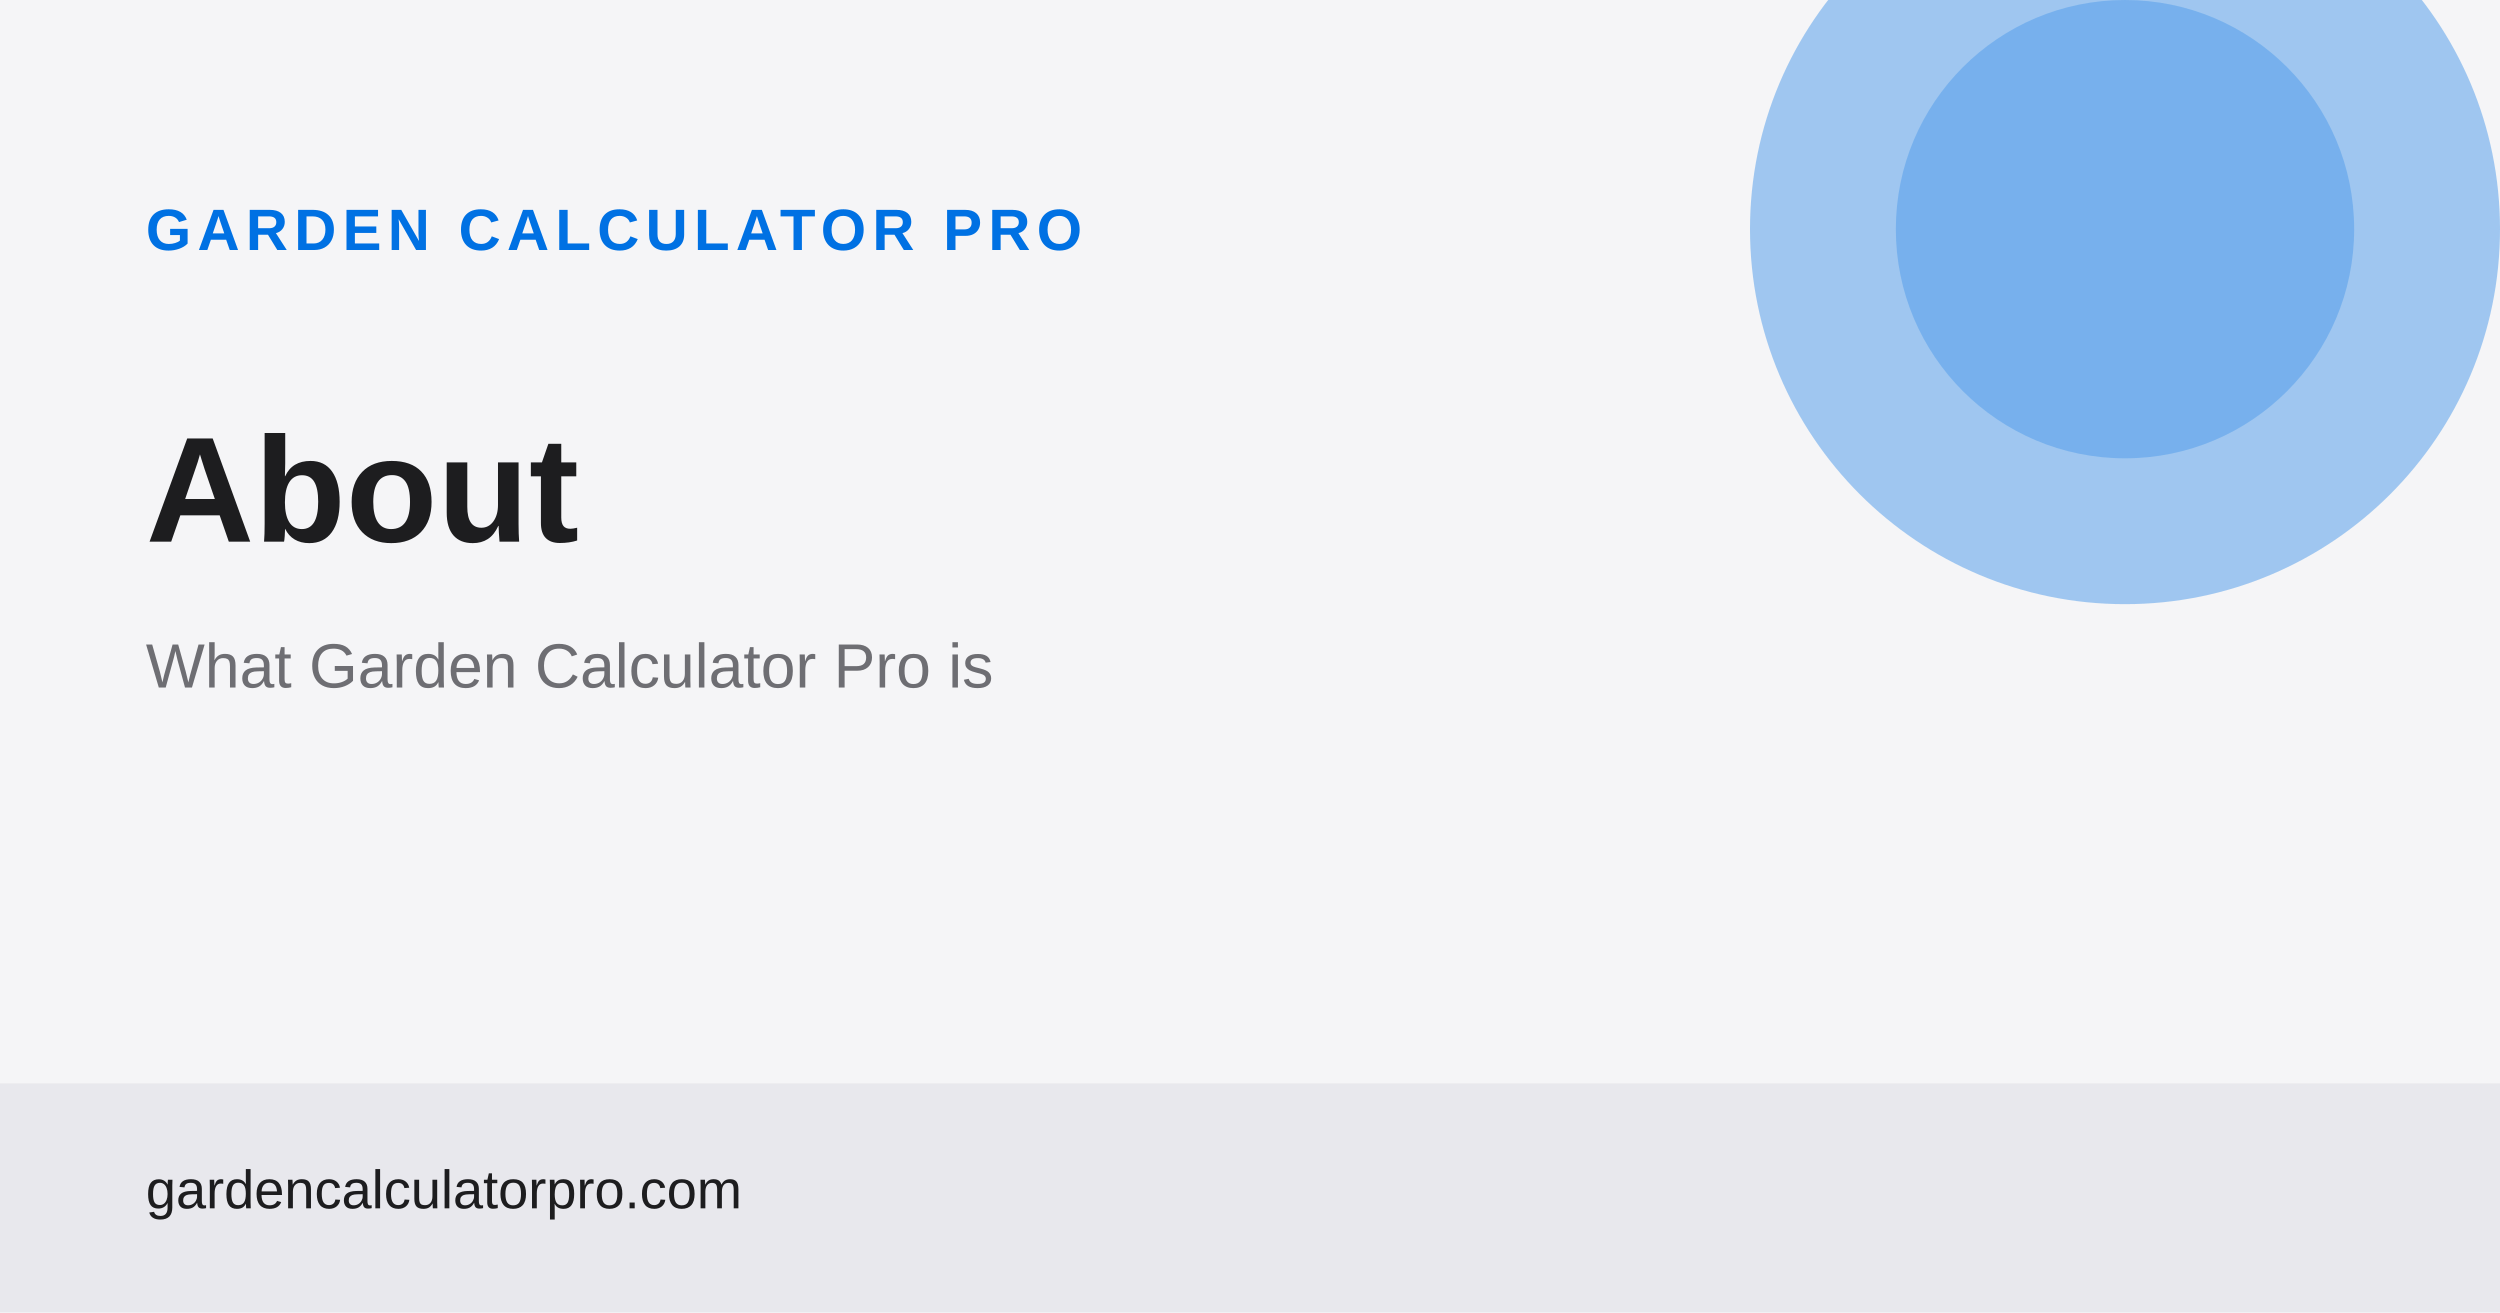
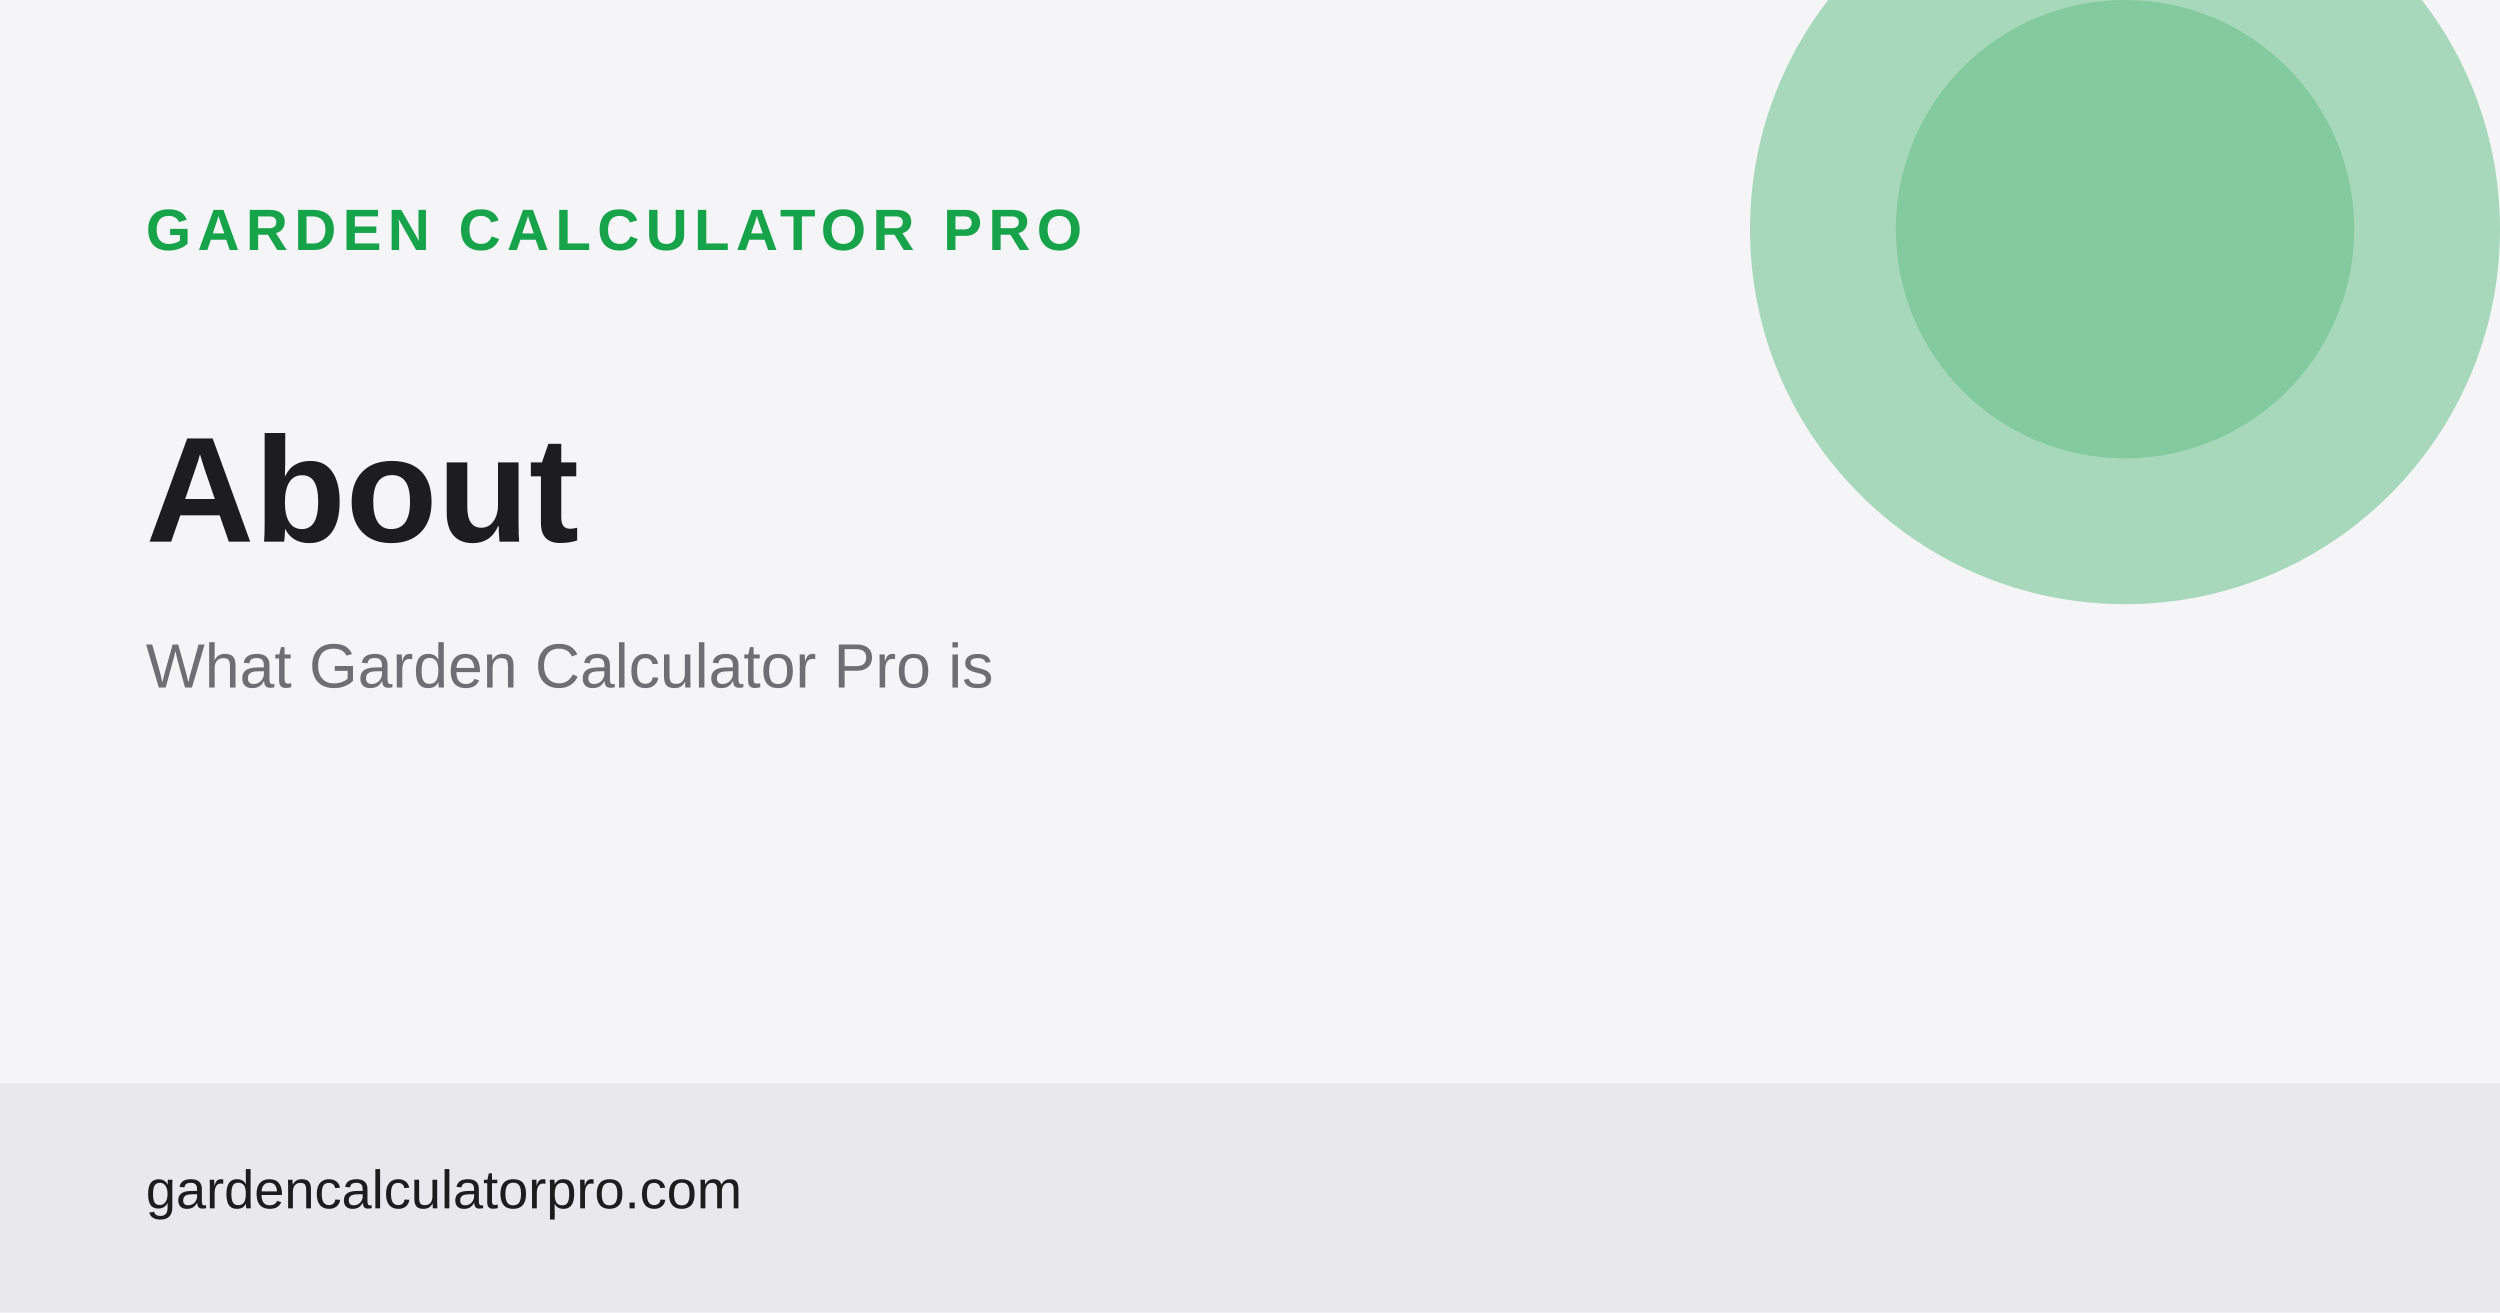
<svg xmlns="http://www.w3.org/2000/svg" width="1200" height="630" viewBox="0 0 1200 630" role="img" aria-label="About">
  <rect width="1200" height="630" fill="#f5f5f7" />
-   <circle cx="1020" cy="110" r="180" fill="#0071e3" opacity="0.35" />
-   <circle cx="1020" cy="110" r="110" fill="#0071e3" opacity="0.25" />
+   <circle cx="1020" cy="110" r="180" fill="#16a34a" opacity="0.35" />
+   <circle cx="1020" cy="110" r="110" fill="#16a34a" opacity="0.25" />
  <rect x="0" y="520" width="1200" height="110" fill="#e8e8ed" />
-   <text x="70" y="120" font-family="Arial, Helvetica, sans-serif" font-size="28" font-weight="700" letter-spacing="3" fill="#0071e3">GARDEN CALCULATOR PRO</text>
+   <text x="70" y="120" font-family="Arial, Helvetica, sans-serif" font-size="28" font-weight="700" letter-spacing="3" fill="#16a34a">GARDEN CALCULATOR PRO</text>
  <text x="70" y="260" font-family="Arial, Helvetica, sans-serif" font-size="72" font-weight="800" fill="#1d1d1f">About</text>
  <text x="70" y="330" font-family="Arial, Helvetica, sans-serif" font-size="30" fill="#6e6e73">What Garden Calculator Pro is</text>
  <text x="70" y="580" font-family="Arial, Helvetica, sans-serif" font-size="26" fill="#1d1d1f">gardencalculatorpro.com</text>
</svg>
